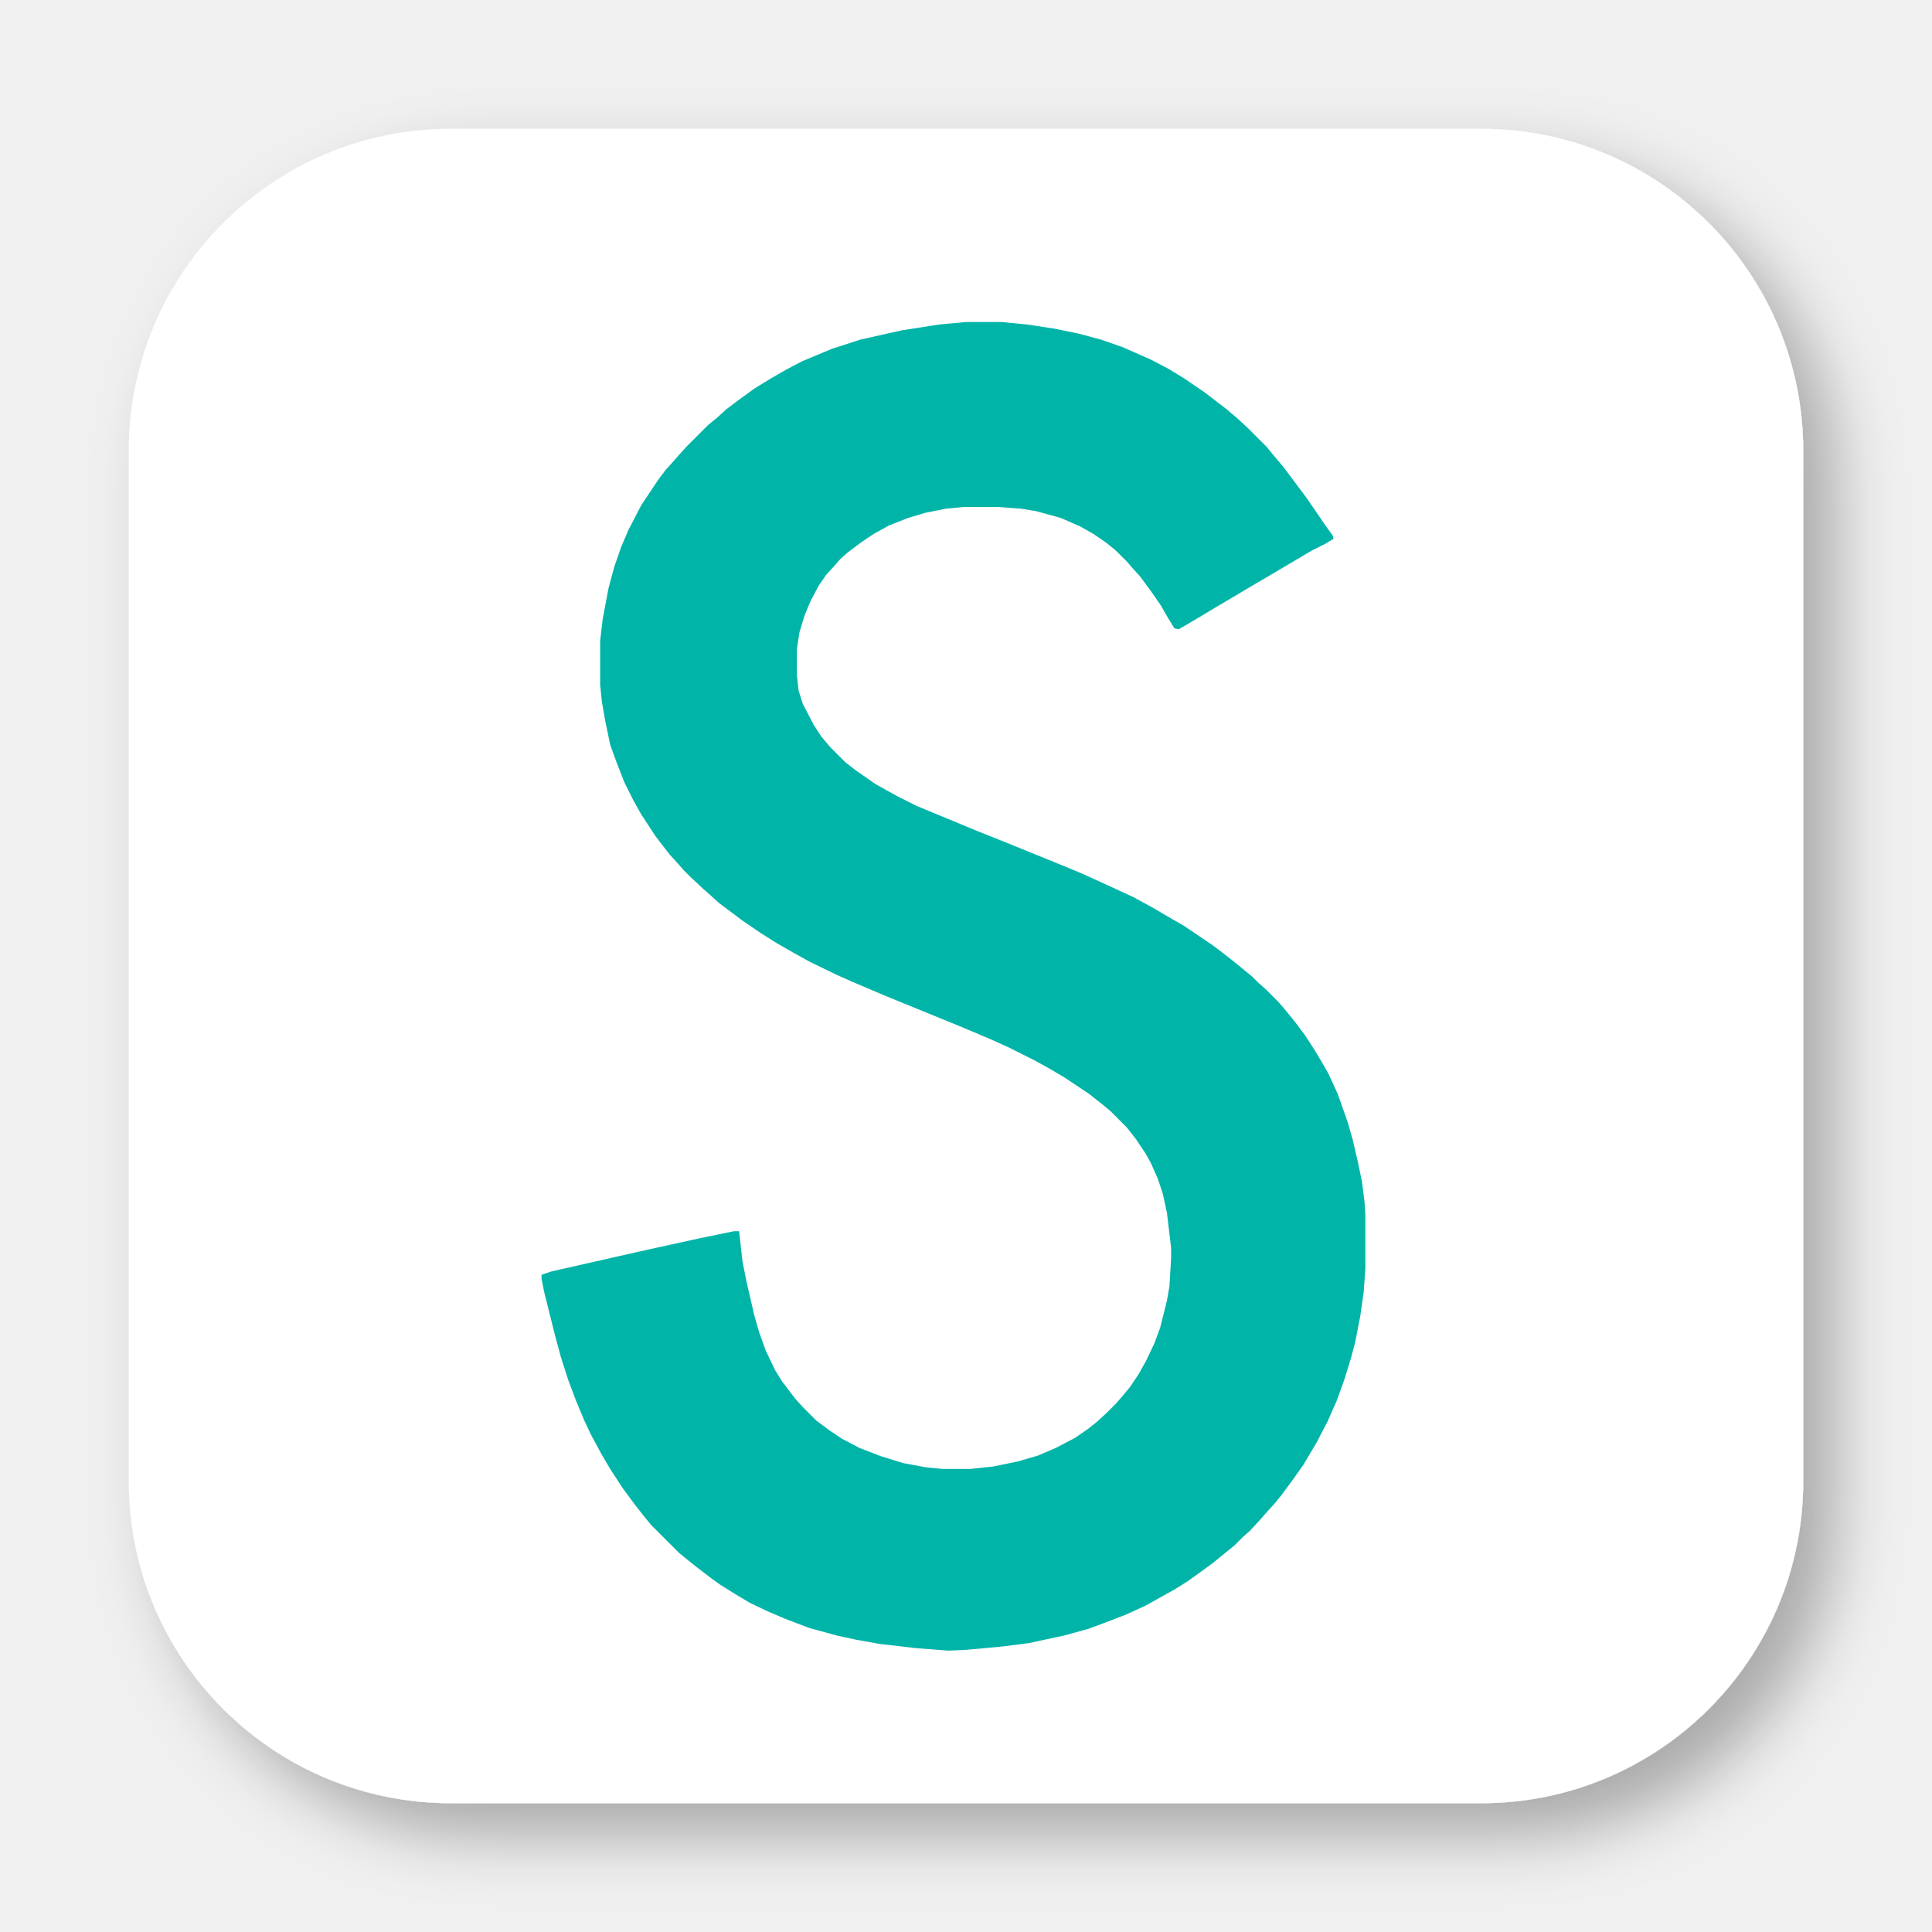
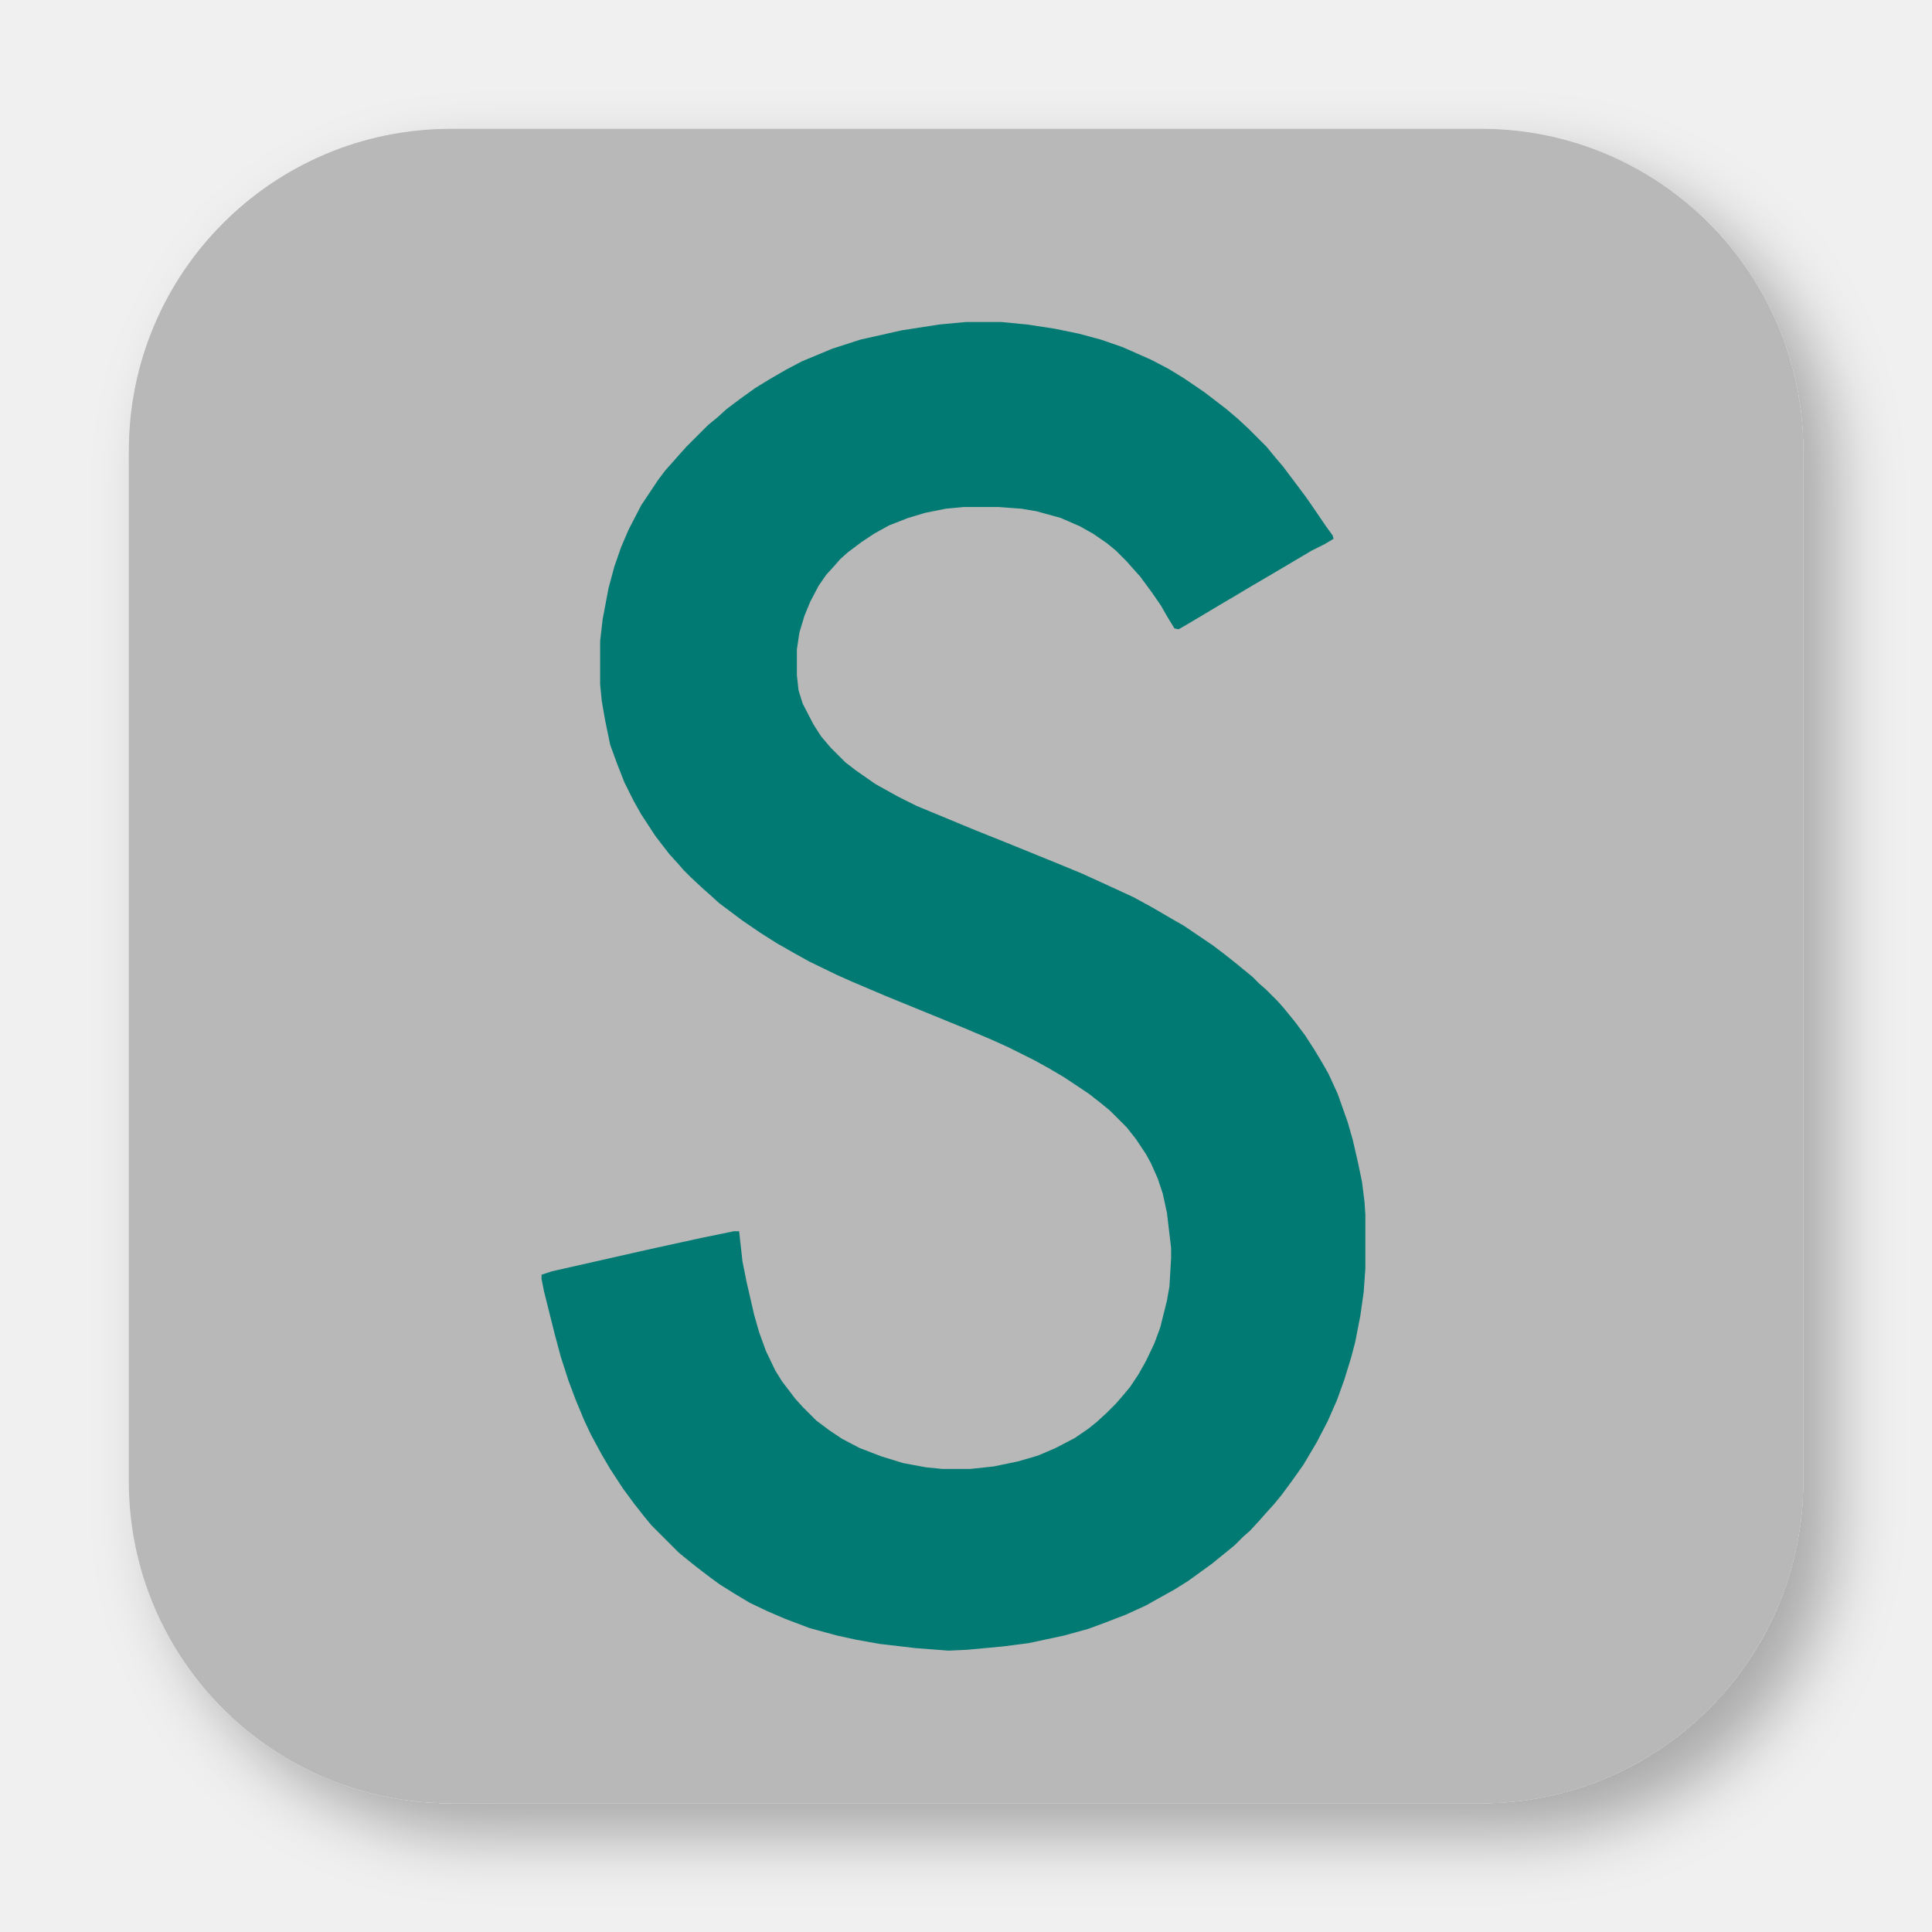
<svg xmlns="http://www.w3.org/2000/svg" version="1.1" viewBox="0 0 300 300" width="340" height="340">
  <defs>
    <filter id="shadow" x="-20%" y="-20%" width="140%" height="140%">
      <feGaussianBlur in="SourceAlpha" stdDeviation="5" />
      <feOffset dx="5" dy="5" result="offsetblur" />
      <feFlood flood-color="rgba(0,0,0,0.3)" />
      <feComposite in2="offsetblur" operator="in" />
      <feMerge>
        <feMergeNode />
        <feMergeNode in="SourceGraphic" />
      </feMerge>
    </filter>
  </defs>
-   <rect x="20" y="20" width="260" height="260" rx="50" ry="50" fill="#FFFFFF" stroke="none" filter="url(#shadow)" />
-   <path transform="translate(150,50) scale(0.13)" d="m0 0h42l31 3 33 5 29 6 26 7 26 9 34 15 21 11 18 11 25 17 26 20 13 11 13 12 22 22 9 11 11 13 27 36 9 13 15 22 8 11 1 4-10 6-16 8-27 16-22 13-29 17-15 9-17 10-20 12-22 13-7 4-5-1-8-13-8-14-11-16-14-19-9-10-7-8-13-13-11-9-16-11-16-9-23-10-29-8-18-3-27-2h-42l-21 2-25 5-20 6-23 9-18 10-15 10-16 12-9 8-7 8-10 11-9 13-10 19-7 17-6 20-3 20v31l2 18 5 16 13 25 9 14 11 13 18 18 13 10 23 16 27 15 22 11 70 29 35 14 64 26 29 12 35 16 26 12 22 12 24 14 14 8 34 23 12 9 14 11 22 18 8 8 8 7 15 15 7 8 13 16 12 16 11 17 9 15 8 14 11 24 12 34 6 21 6 26 5 24 3 24 1 15v65l-2 28-4 28-6 31-5 19-8 26-9 25-11 25-13 25-16 27-12 17-14 19-9 11-10 11-7 8-12 13-8 7-10 10-11 9-16 13-11 8-18 13-16 10-18 10-16 9-24 11-26 10-19 7-29 8-42 9-31 4-43 4-22 1-39-3-43-5-28-5-23-5-33-9-29-11-21-9-21-10-20-12-16-10-11-8-17-13-10-8-11-9-33-33-9-11-11-14-14-19-15-23-10-17-13-24-8-17-10-24-9-24-9-28-7-26-13-52-3-15v-5l12-4 115-26 64-14 39-8h6l4 36 5 25 9 39 6 21 8 22 11 23 8 13 16 21 9 10 16 16 16 12 15 10 21 11 26 10 26 8 27 5 20 2h33l28-3 29-6 24-7 21-9 23-12 16-11 10-8 12-11 11-11 7-8 10-12 10-15 9-16 10-21 7-19 8-32 3-17 2-34v-12l-5-42-5-23-6-18-8-18-6-11-12-18-11-14-20-20-11-9-14-11-30-20-17-10-18-10-32-16-20-9-33-14-93-38-40-17-18-8-33-16-18-10-21-12-19-12-22-15-28-21-11-10-8-7-15-14-8-8-7-8-10-11-7-9-10-13-17-26-9-16-11-22-9-23-8-22-6-29-4-23-2-20v-52l3-26 7-37 7-26 8-23 9-21 15-29 20-30 9-12 9-10 7-8 9-10 26-26 11-9 11-10 16-12 18-13 18-11 19-11 19-10 36-15 34-11 49-11 45-7z" fill="#00B4A8" />
+   <rect x="20" y="20" width="260" height="260" rx="50" ry="50" fill="#B8B8B8" stroke="none" filter="url(#shadow)" />
+   <path transform="translate(150,50) scale(0.13)" d="m0 0h42l31 3 33 5 29 6 26 7 26 9 34 15 21 11 18 11 25 17 26 20 13 11 13 12 22 22 9 11 11 13 27 36 9 13 15 22 8 11 1 4-10 6-16 8-27 16-22 13-29 17-15 9-17 10-20 12-22 13-7 4-5-1-8-13-8-14-11-16-14-19-9-10-7-8-13-13-11-9-16-11-16-9-23-10-29-8-18-3-27-2h-42l-21 2-25 5-20 6-23 9-18 10-15 10-16 12-9 8-7 8-10 11-9 13-10 19-7 17-6 20-3 20v31l2 18 5 16 13 25 9 14 11 13 18 18 13 10 23 16 27 15 22 11 70 29 35 14 64 26 29 12 35 16 26 12 22 12 24 14 14 8 34 23 12 9 14 11 22 18 8 8 8 7 15 15 7 8 13 16 12 16 11 17 9 15 8 14 11 24 12 34 6 21 6 26 5 24 3 24 1 15v65l-2 28-4 28-6 31-5 19-8 26-9 25-11 25-13 25-16 27-12 17-14 19-9 11-10 11-7 8-12 13-8 7-10 10-11 9-16 13-11 8-18 13-16 10-18 10-16 9-24 11-26 10-19 7-29 8-42 9-31 4-43 4-22 1-39-3-43-5-28-5-23-5-33-9-29-11-21-9-21-10-20-12-16-10-11-8-17-13-10-8-11-9-33-33-9-11-11-14-14-19-15-23-10-17-13-24-8-17-10-24-9-24-9-28-7-26-13-52-3-15v-5l12-4 115-26 64-14 39-8h6l4 36 5 25 9 39 6 21 8 22 11 23 8 13 16 21 9 10 16 16 16 12 15 10 21 11 26 10 26 8 27 5 20 2h33l28-3 29-6 24-7 21-9 23-12 16-11 10-8 12-11 11-11 7-8 10-12 10-15 9-16 10-21 7-19 8-32 3-17 2-34v-12l-5-42-5-23-6-18-8-18-6-11-12-18-11-14-20-20-11-9-14-11-30-20-17-10-18-10-32-16-20-9-33-14-93-38-40-17-18-8-33-16-18-10-21-12-19-12-22-15-28-21-11-10-8-7-15-14-8-8-7-8-10-11-7-9-10-13-17-26-9-16-11-22-9-23-8-22-6-29-4-23-2-20v-52l3-26 7-37 7-26 8-23 9-21 15-29 20-30 9-12 9-10 7-8 9-10 26-26 11-9 11-10 16-12 18-13 18-11 19-11 19-10 36-15 34-11 49-11 45-7z" fill="#007A72" />
</svg>
